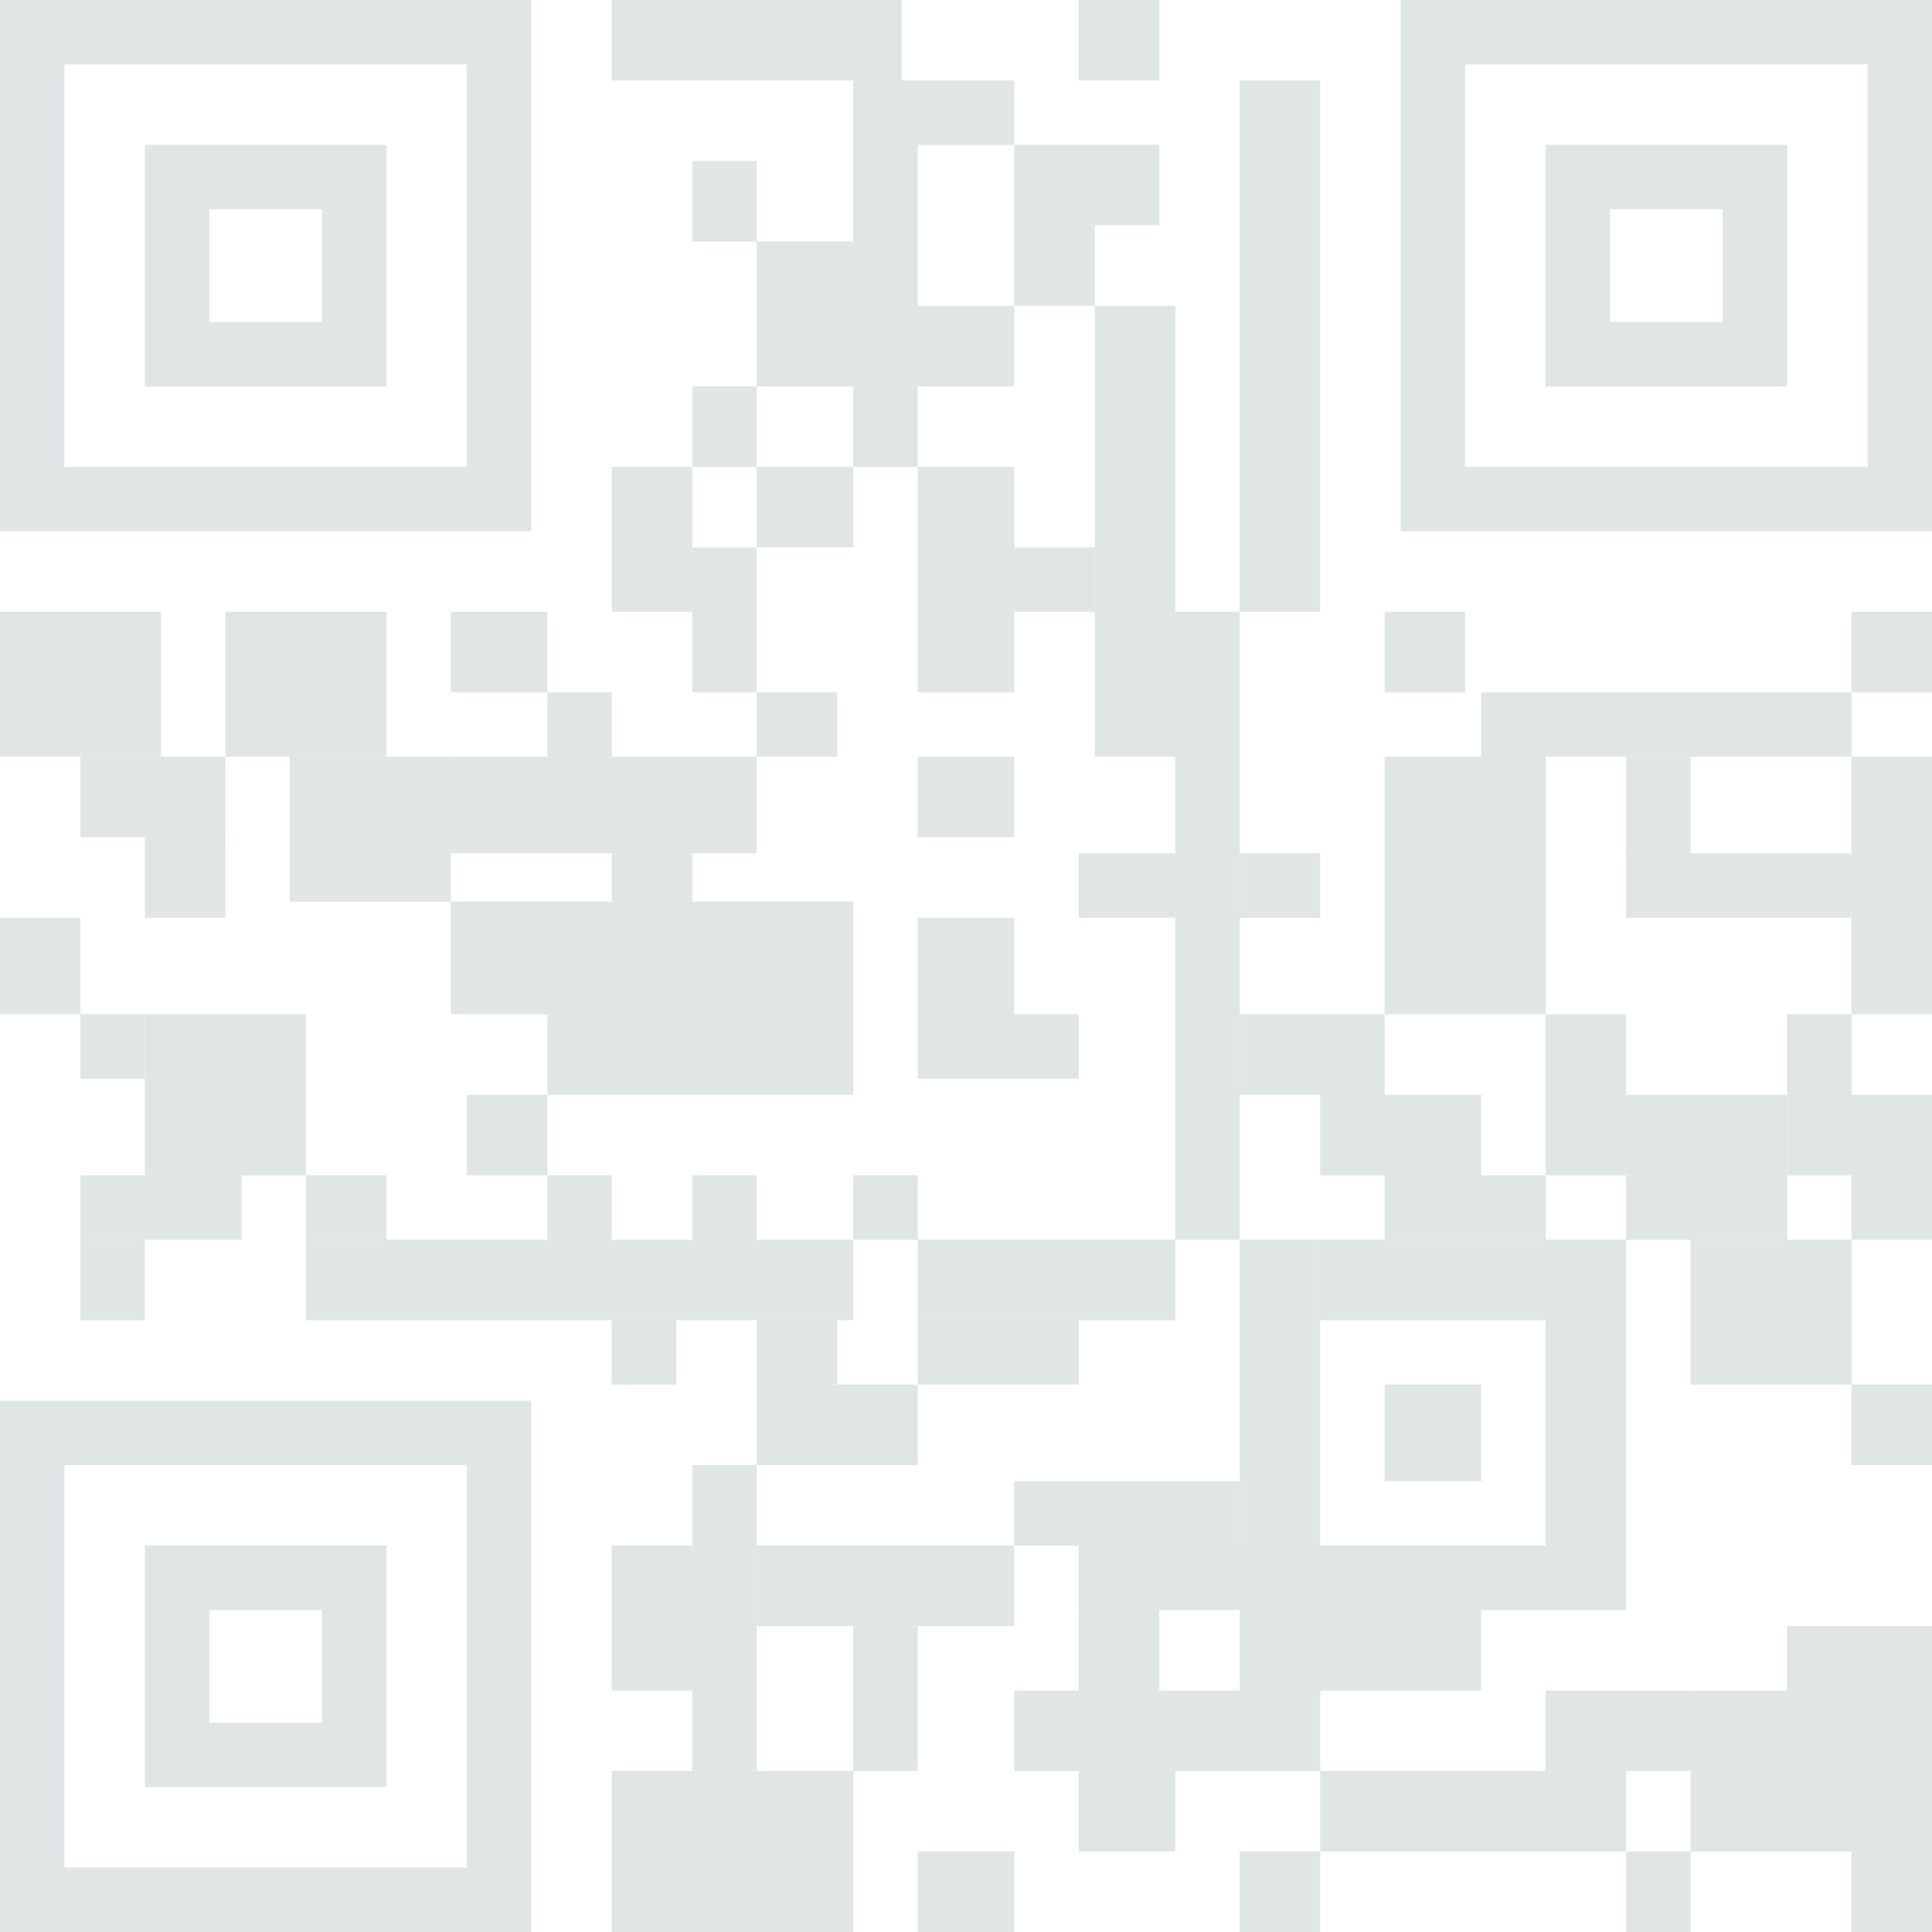
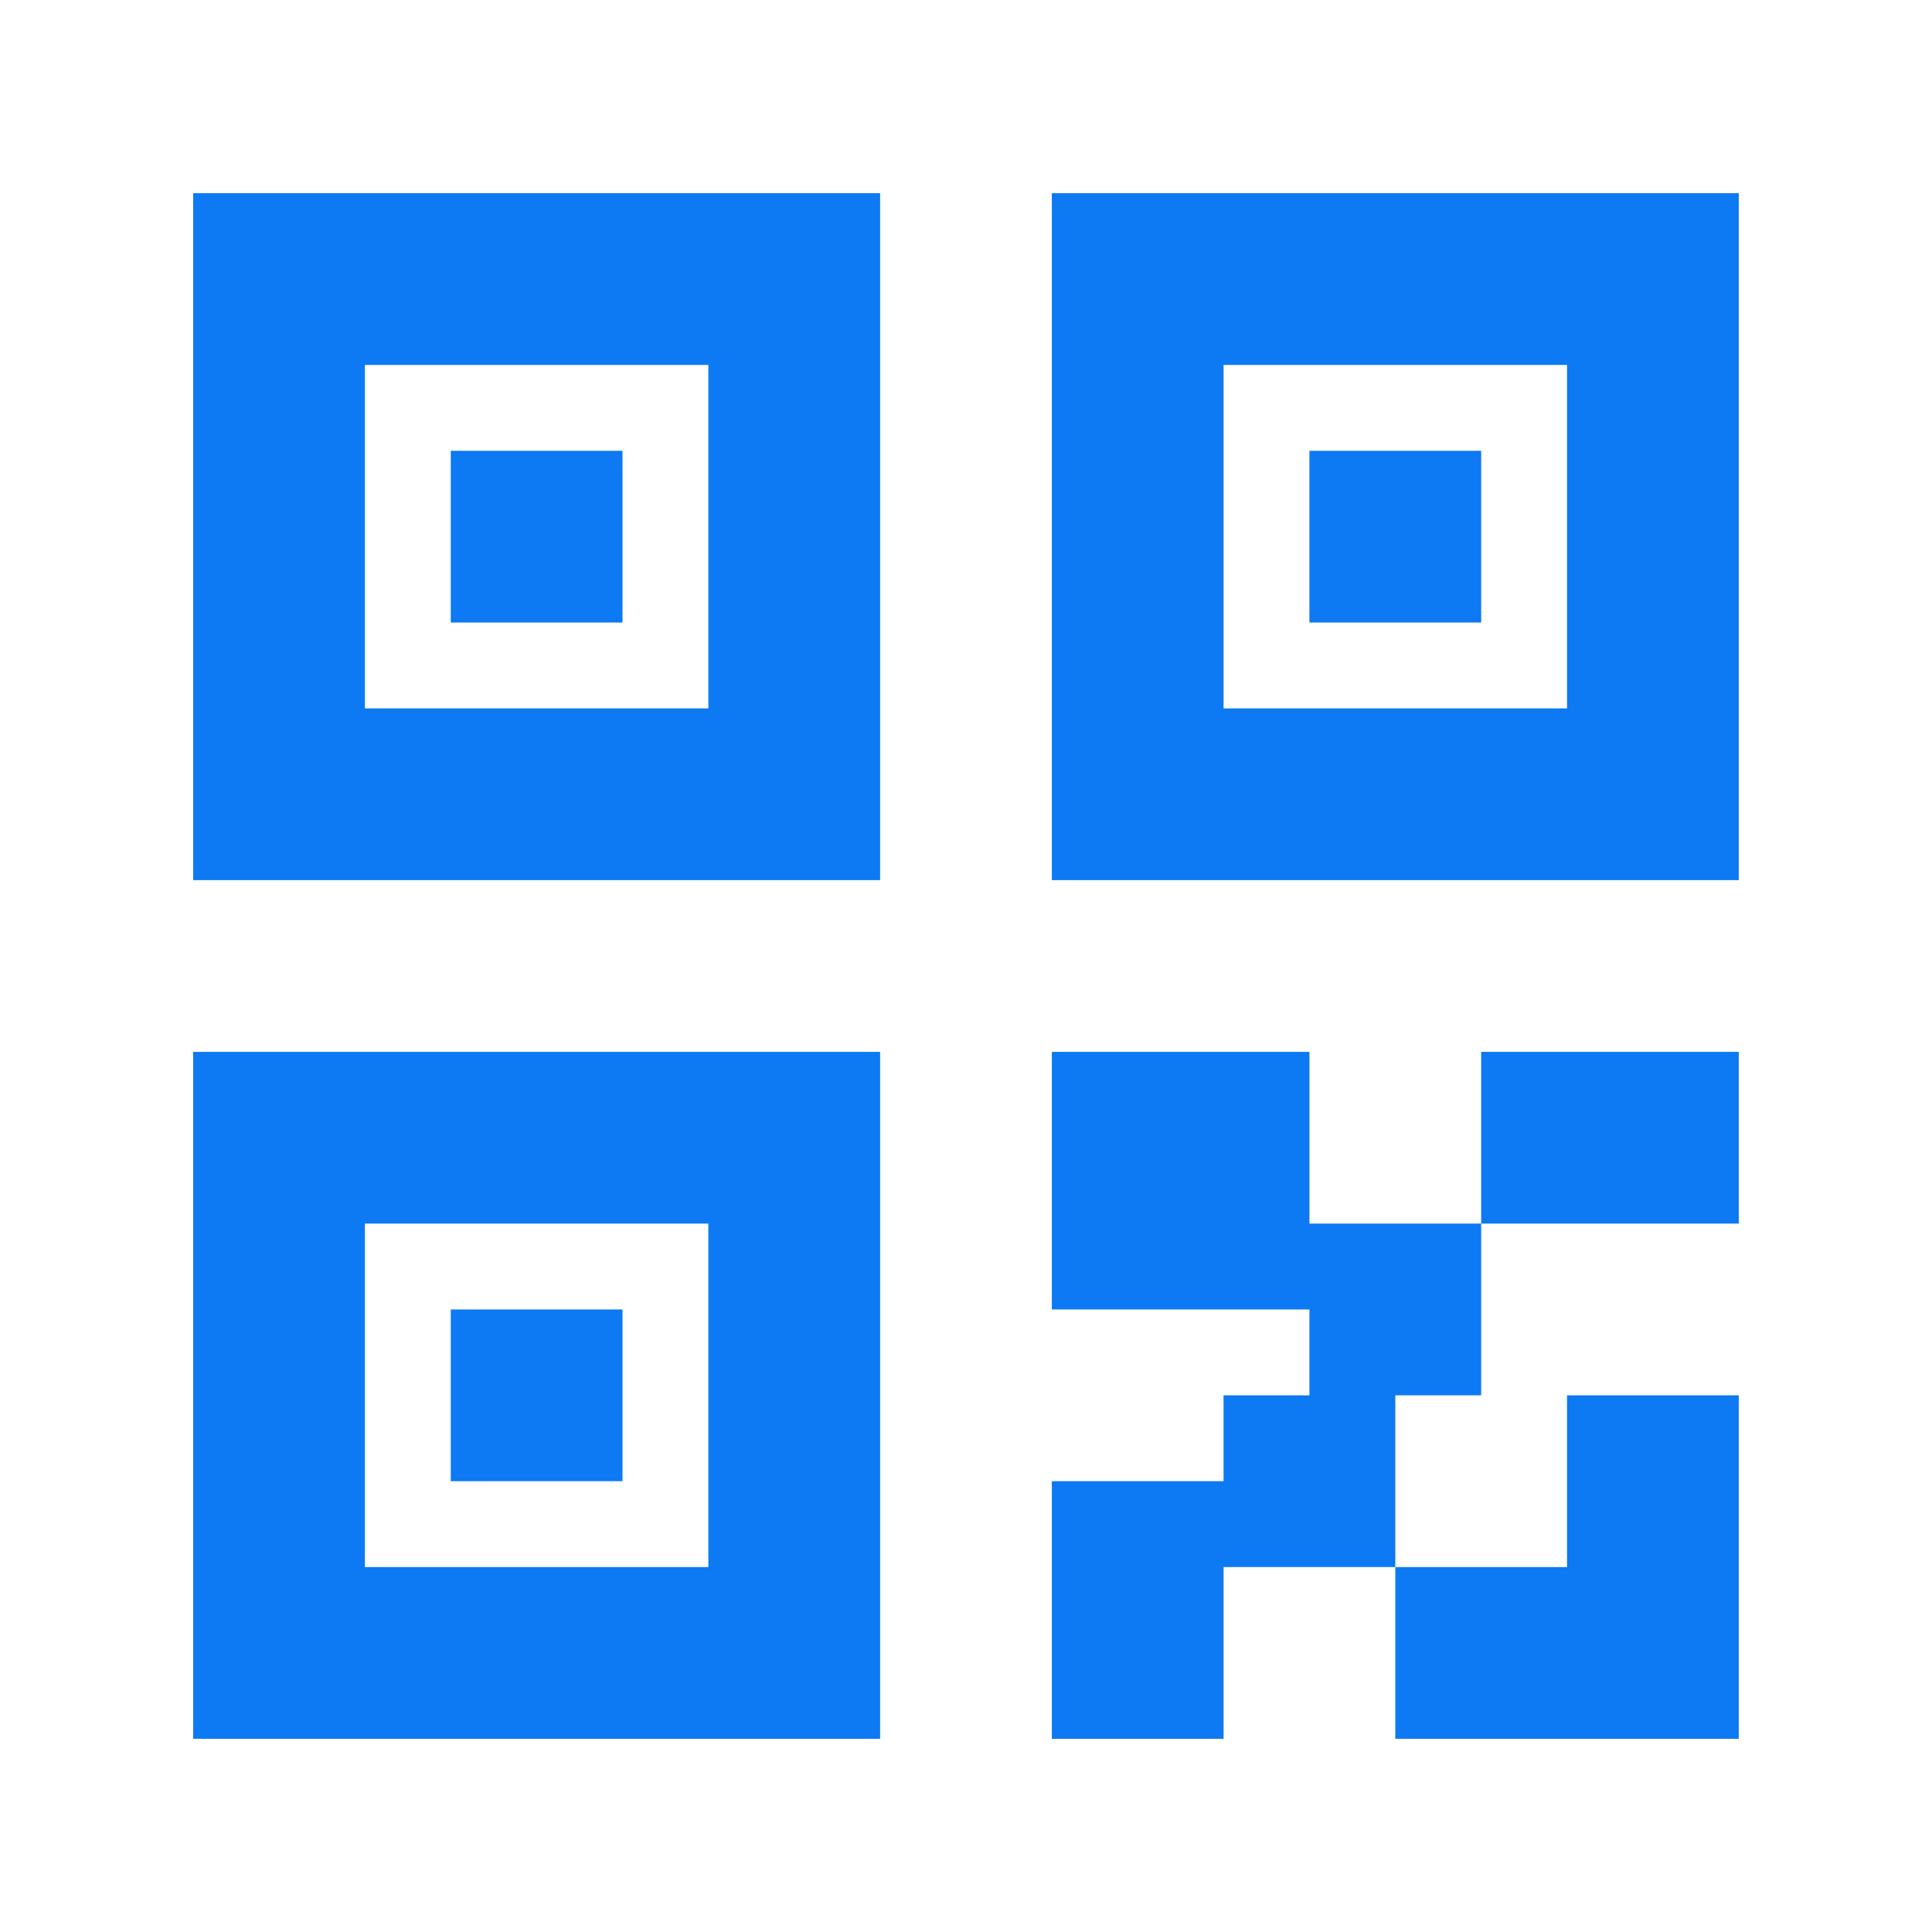
- <svg xmlns="http://www.w3.org/2000/svg" clip-rule="evenodd" fill-rule="evenodd" stroke-linejoin="round" stroke-miterlimit="1.414" viewBox="0 0 120 120">
-   <g fill="#e0e5e6">
-     <path d="m33 33h-33v-33h33zm-29-29v25h25v-25z" />
-     <path d="m38 0h18v5h-18z" />
-     <path d="m63 9h9v5h-9z" />
-     <path d="m63 14h5v5h-5z" />
-     <path d="m57 5h6v4h-6z" />
-     <path d="m67 0h5v5h-5z" />
-     <path d="m53 5h4v24h-4z" />
-     <path d="m57 19h6v5h-6z" />
-     <path d="m47 15h6v9h-6z" />
-     <path d="m43 10h4v5h-4z" />
-     <path d="m43 24h4v5h-4z" />
-     <path d="m38 29h5v9h-5z" />
-     <path d="m43 34h4v9h-4z" />
-     <path d="m47 43h5v4h-5z" />
-     <path d="m28 47h19v6h-19z" />
-     <path d="m14 38h10v9h-10z" />
-     <path d="m0 38h10v9h-10z" />
-     <path d="m5 47h9v5h-9z" />
-     <path d="m9 52h5v5h-5z" />
-     <path d="m0 57h5v6h-5z" />
-     <path d="m5 63h4v4h-4z" />
-     <path d="m9 63h10v10h-10z" />
-     <path d="m5 73h10v4h-10z" />
-     <path d="m5 77h4v5h-4z" />
-     <path d="m19 73h5v4h-5z" />
-     <path d="m19 77h34v5h-34z" />
-     <path d="m34 73h4v4h-4z" />
-     <path d="m43 73h4v4h-4z" />
-     <path d="m53 73h4v4h-4z" />
-     <path d="m38 82h4v4h-4z" />
-     <path d="m29 68h5v5h-5z" />
-     <path d="m28 56h25v7h-25z" />
-     <path d="m34 63h19v5h-19z" />
-     <path d="m57 57h6v10h-6z" />
-     <path d="m63 63h4v4h-4z" />
-     <path d="m57 47h6v5h-6z" />
-     <path d="m34 43h4v4h-4z" />
-     <path d="m28 38h6v5h-6z" />
-     <path d="m38 53h5v3h-5z" />
-     <path d="m18 47h10v9h-10z" />
-     <path d="m47 29h6v5h-6z" />
-     <path d="m57 29h6v14h-6z" />
-     <path d="m63 34h5v4h-5z" />
-     <path d="m77 5h5v33h-5z" />
-     <path d="m120 33h-33v-33h33zm-29-29v25h25v-25z" />
-     <path d="m33 120h-33v-33h33zm-29-29v25h25v-25z" />
-     <path d="m24 24h-15v-15h15zm-11-11v7h7v-7z" />
-     <path d="m111 24h-15v-15h15zm-11-11v7h7v-7z" />
-     <path d="m24 111h-15v-15h15zm-11-11v7h7v-7z" />
-     <path d="m68 19h5v28h-5z" />
-     <path d="m73 38h4v39h-4z" />
-     <path d="m67 53h6v4h-6z" />
-     <path d="m77 53h5v4h-5z" />
-     <path d="m86 38h5v5h-5z" />
-     <path d="m86 47h10v16h-10z" />
-     <path d="m92 43h23v4h-23z" />
-     <path d="m101 47h4v6h-4z" />
-     <path d="m115 57h-14v-4h14z" />
-     <path d="m115 47h5v16h-5z" />
-     <path d="m115 68h5v9h-5z" />
-     <path d="m111 63h4v10h-4z" />
-     <path d="m111 73h-10v-5h10z" />
-     <path d="m86 68h-9v-5h9z" />
-     <path d="m92 73h-10v-5h10z" />
-     <path d="m96 77h-10v-4h10z" />
-     <path d="m101 73h10v4h-10z" />
-     <path d="m101 73h-5v-10h5z" />
-     <path d="m105 77h10v9h-10z" />
-     <path d="m115 86h5v5h-5z" />
-     <path d="m111 101h9v4h-9z" />
-     <path d="m105 105h15v10h-15z" />
-     <path d="m120 120h-5v-5h5z" />
-     <path d="m105 120h-4v-5h4z" />
-     <path d="m96 105h9v5h-9z" />
-     <path d="m82 110h19v5h-19z" />
-     <path d="m82 120h-5v-5h5z" />
-     <path d="m73 115h-6v-5h6z" />
-     <path d="m82 110h-19v-5h19z" />
-     <path d="m92 105h-15v-5h15z" />
-     <path d="m72 105h-5v-5h5z" />
-     <path d="m67 96h34v4h-34z" />
-     <path d="m63 92h14v4h-14z" />
-     <path d="m82 96h-5v-19h5z" />
-     <path d="m96 82h-14v-5h14z" />
-     <path d="m96 77h5v19h-5z" />
-     <path d="m115 38h5v5h-5z" />
-     <path d="m86 86h6v6h-6z" />
-     <path d="m47 82h5v4h-5z" />
-     <path d="m47 86h10v5h-10z" />
-     <path d="m38 96h5v9h-5z" />
-     <path d="m43 91h4v19h-4z" />
-     <path d="m47 96h16v5h-16z" />
-     <path d="m53 101h4v9h-4z" />
-     <path d="m57 115h6v5h-6z" />
-     <path d="m38 110h15v10h-15z" />
-     <path d="m57 77h16v5h-16z" />
-     <path d="m57 82h10v4h-10z" />
-   </g>
+ <svg xmlns="http://www.w3.org/2000/svg" clip-rule="evenodd" fill-rule="evenodd" stroke-linejoin="round" stroke-miterlimit="2" viewBox="0 0 20 20">
+   <path d="m16 17v-1h-3v-3h3v2h2v2h-1v2h-2v2h-2v-3h2v-1zm5 4h-4v-2h2v-2h2zm-18-18h8v8h-8zm2 2v4h4v-4zm8-2h8v8h-8zm2 2v4h4v-4zm-12 8h8v8h-8zm2 2v4h4v-4zm13-2h3v2h-3zm-12-7h2v2h-2zm0 10h2v2h-2zm10-10h2v2h-2z" fill="#0d79f2" fill-rule="nonzero" transform="matrix(.888889 0 0 .888889 -.667 -.6667)" />
</svg>
